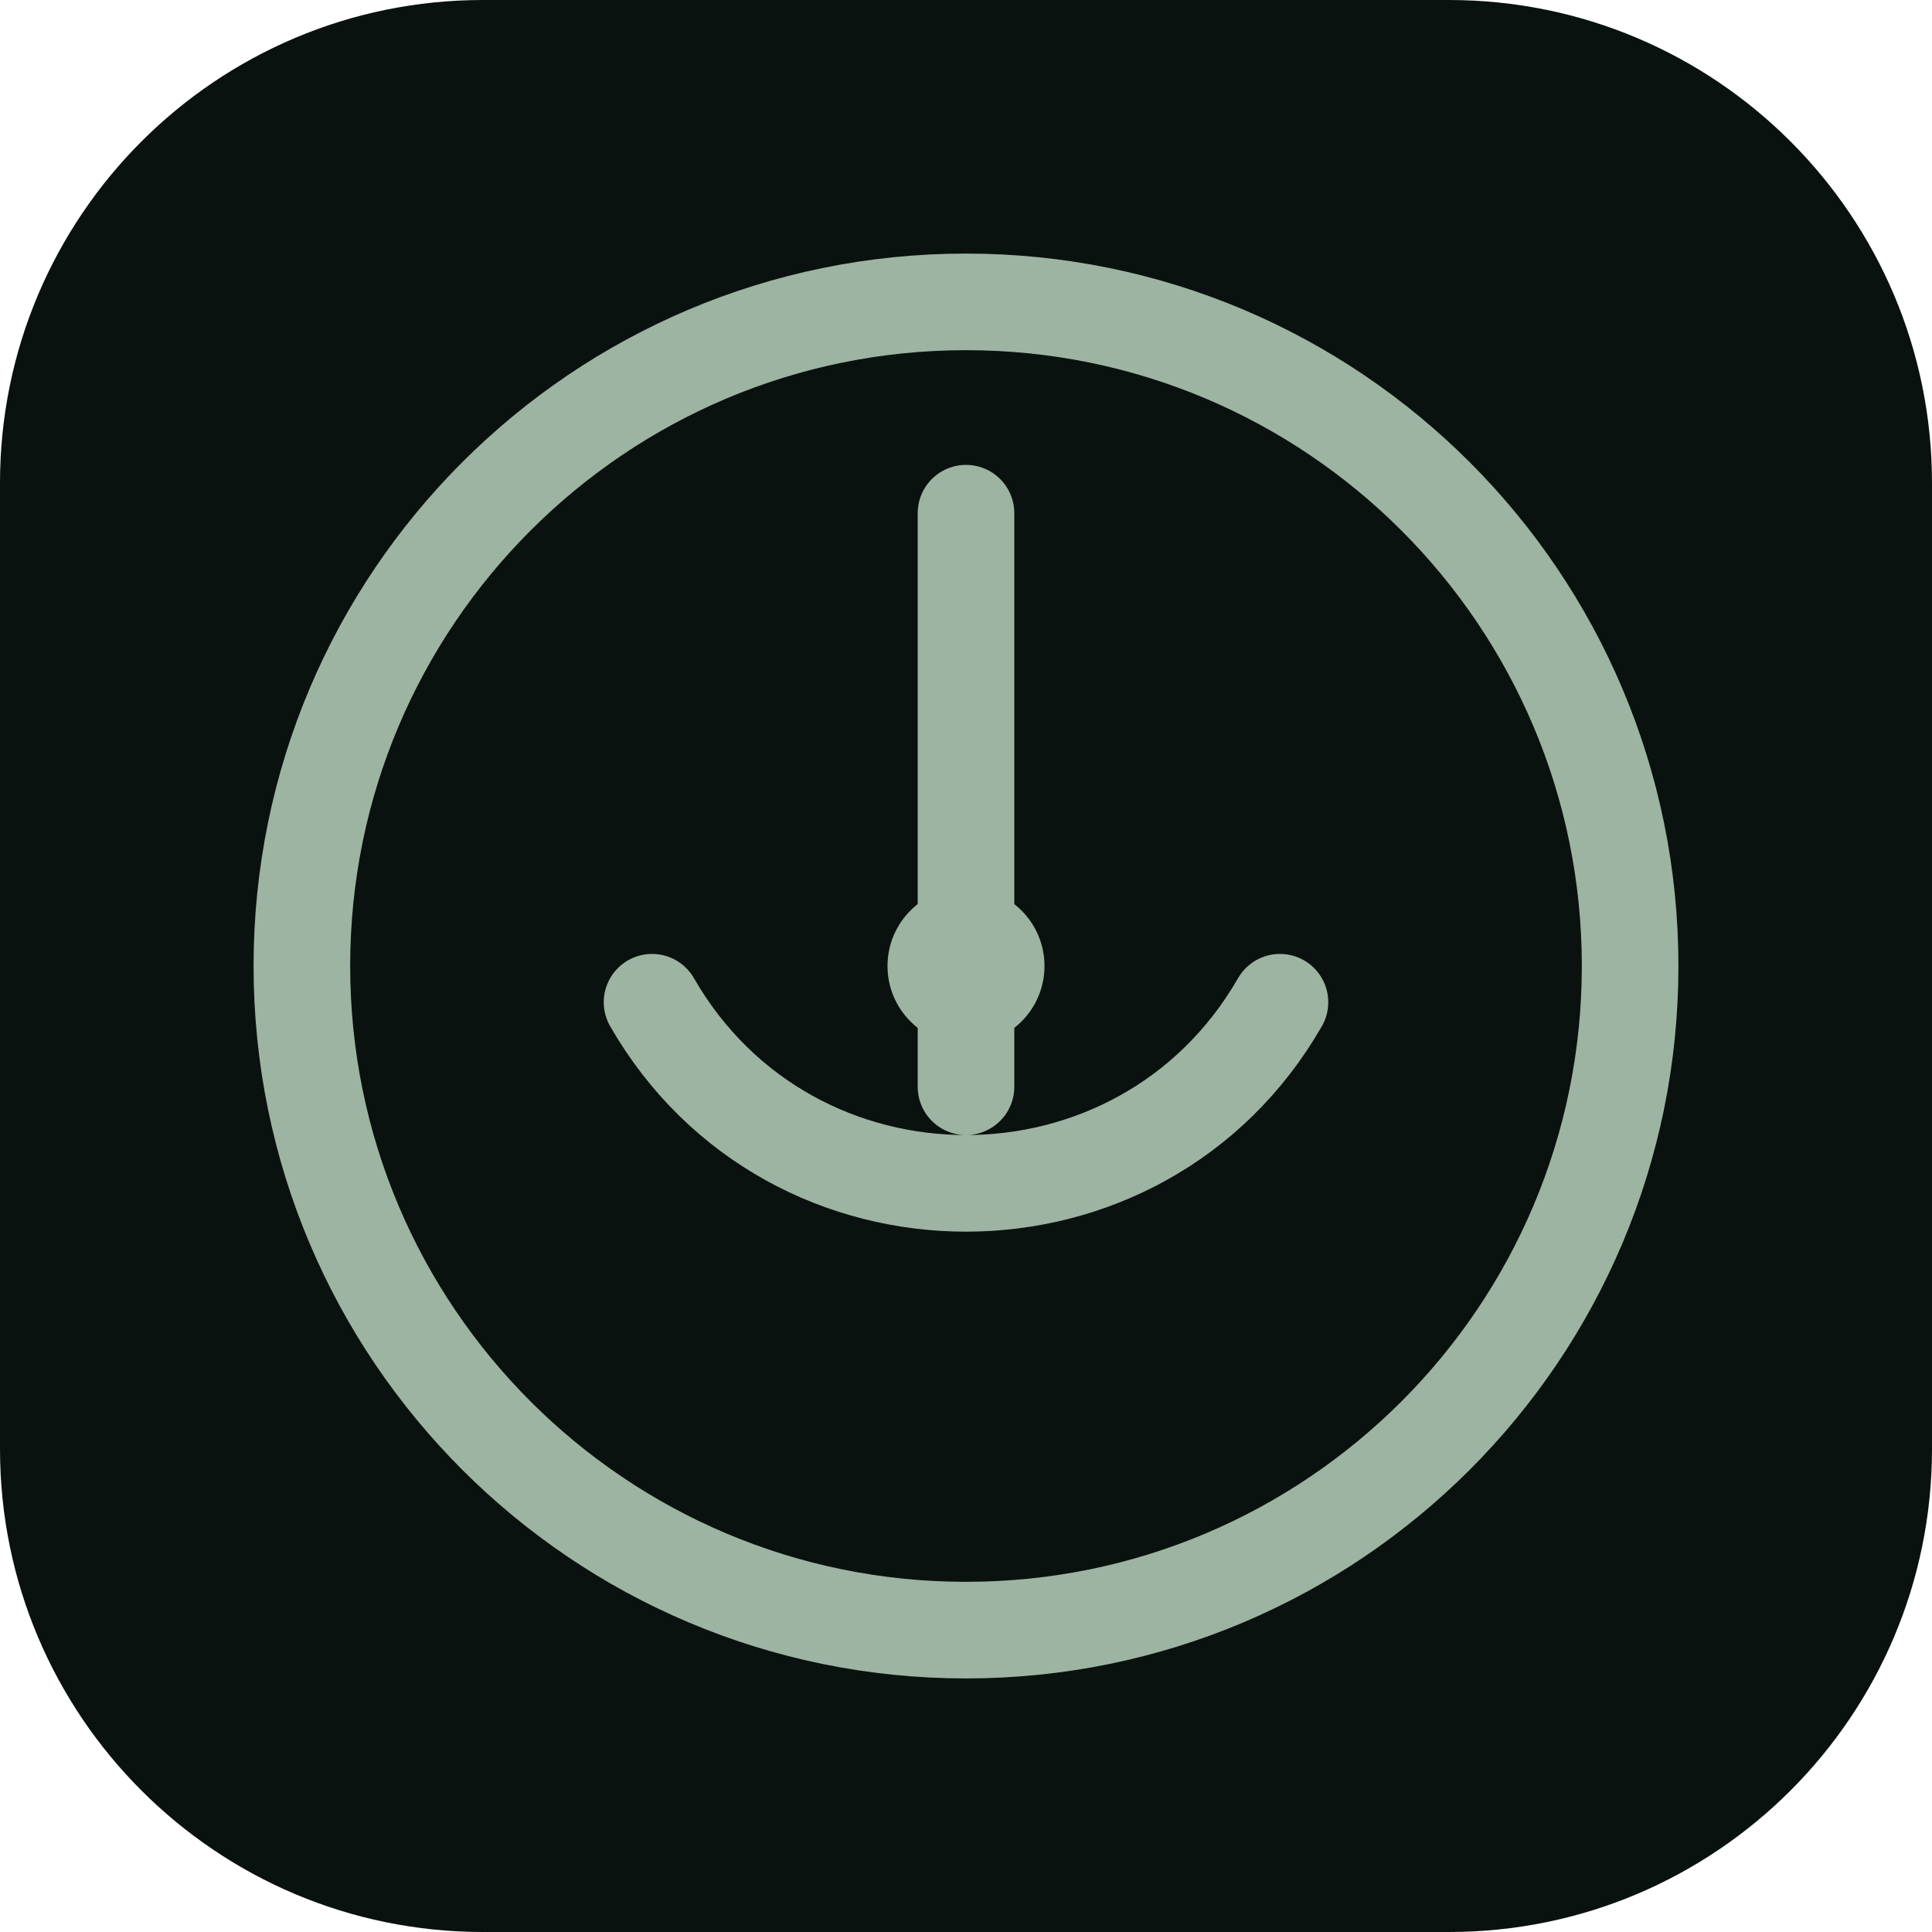
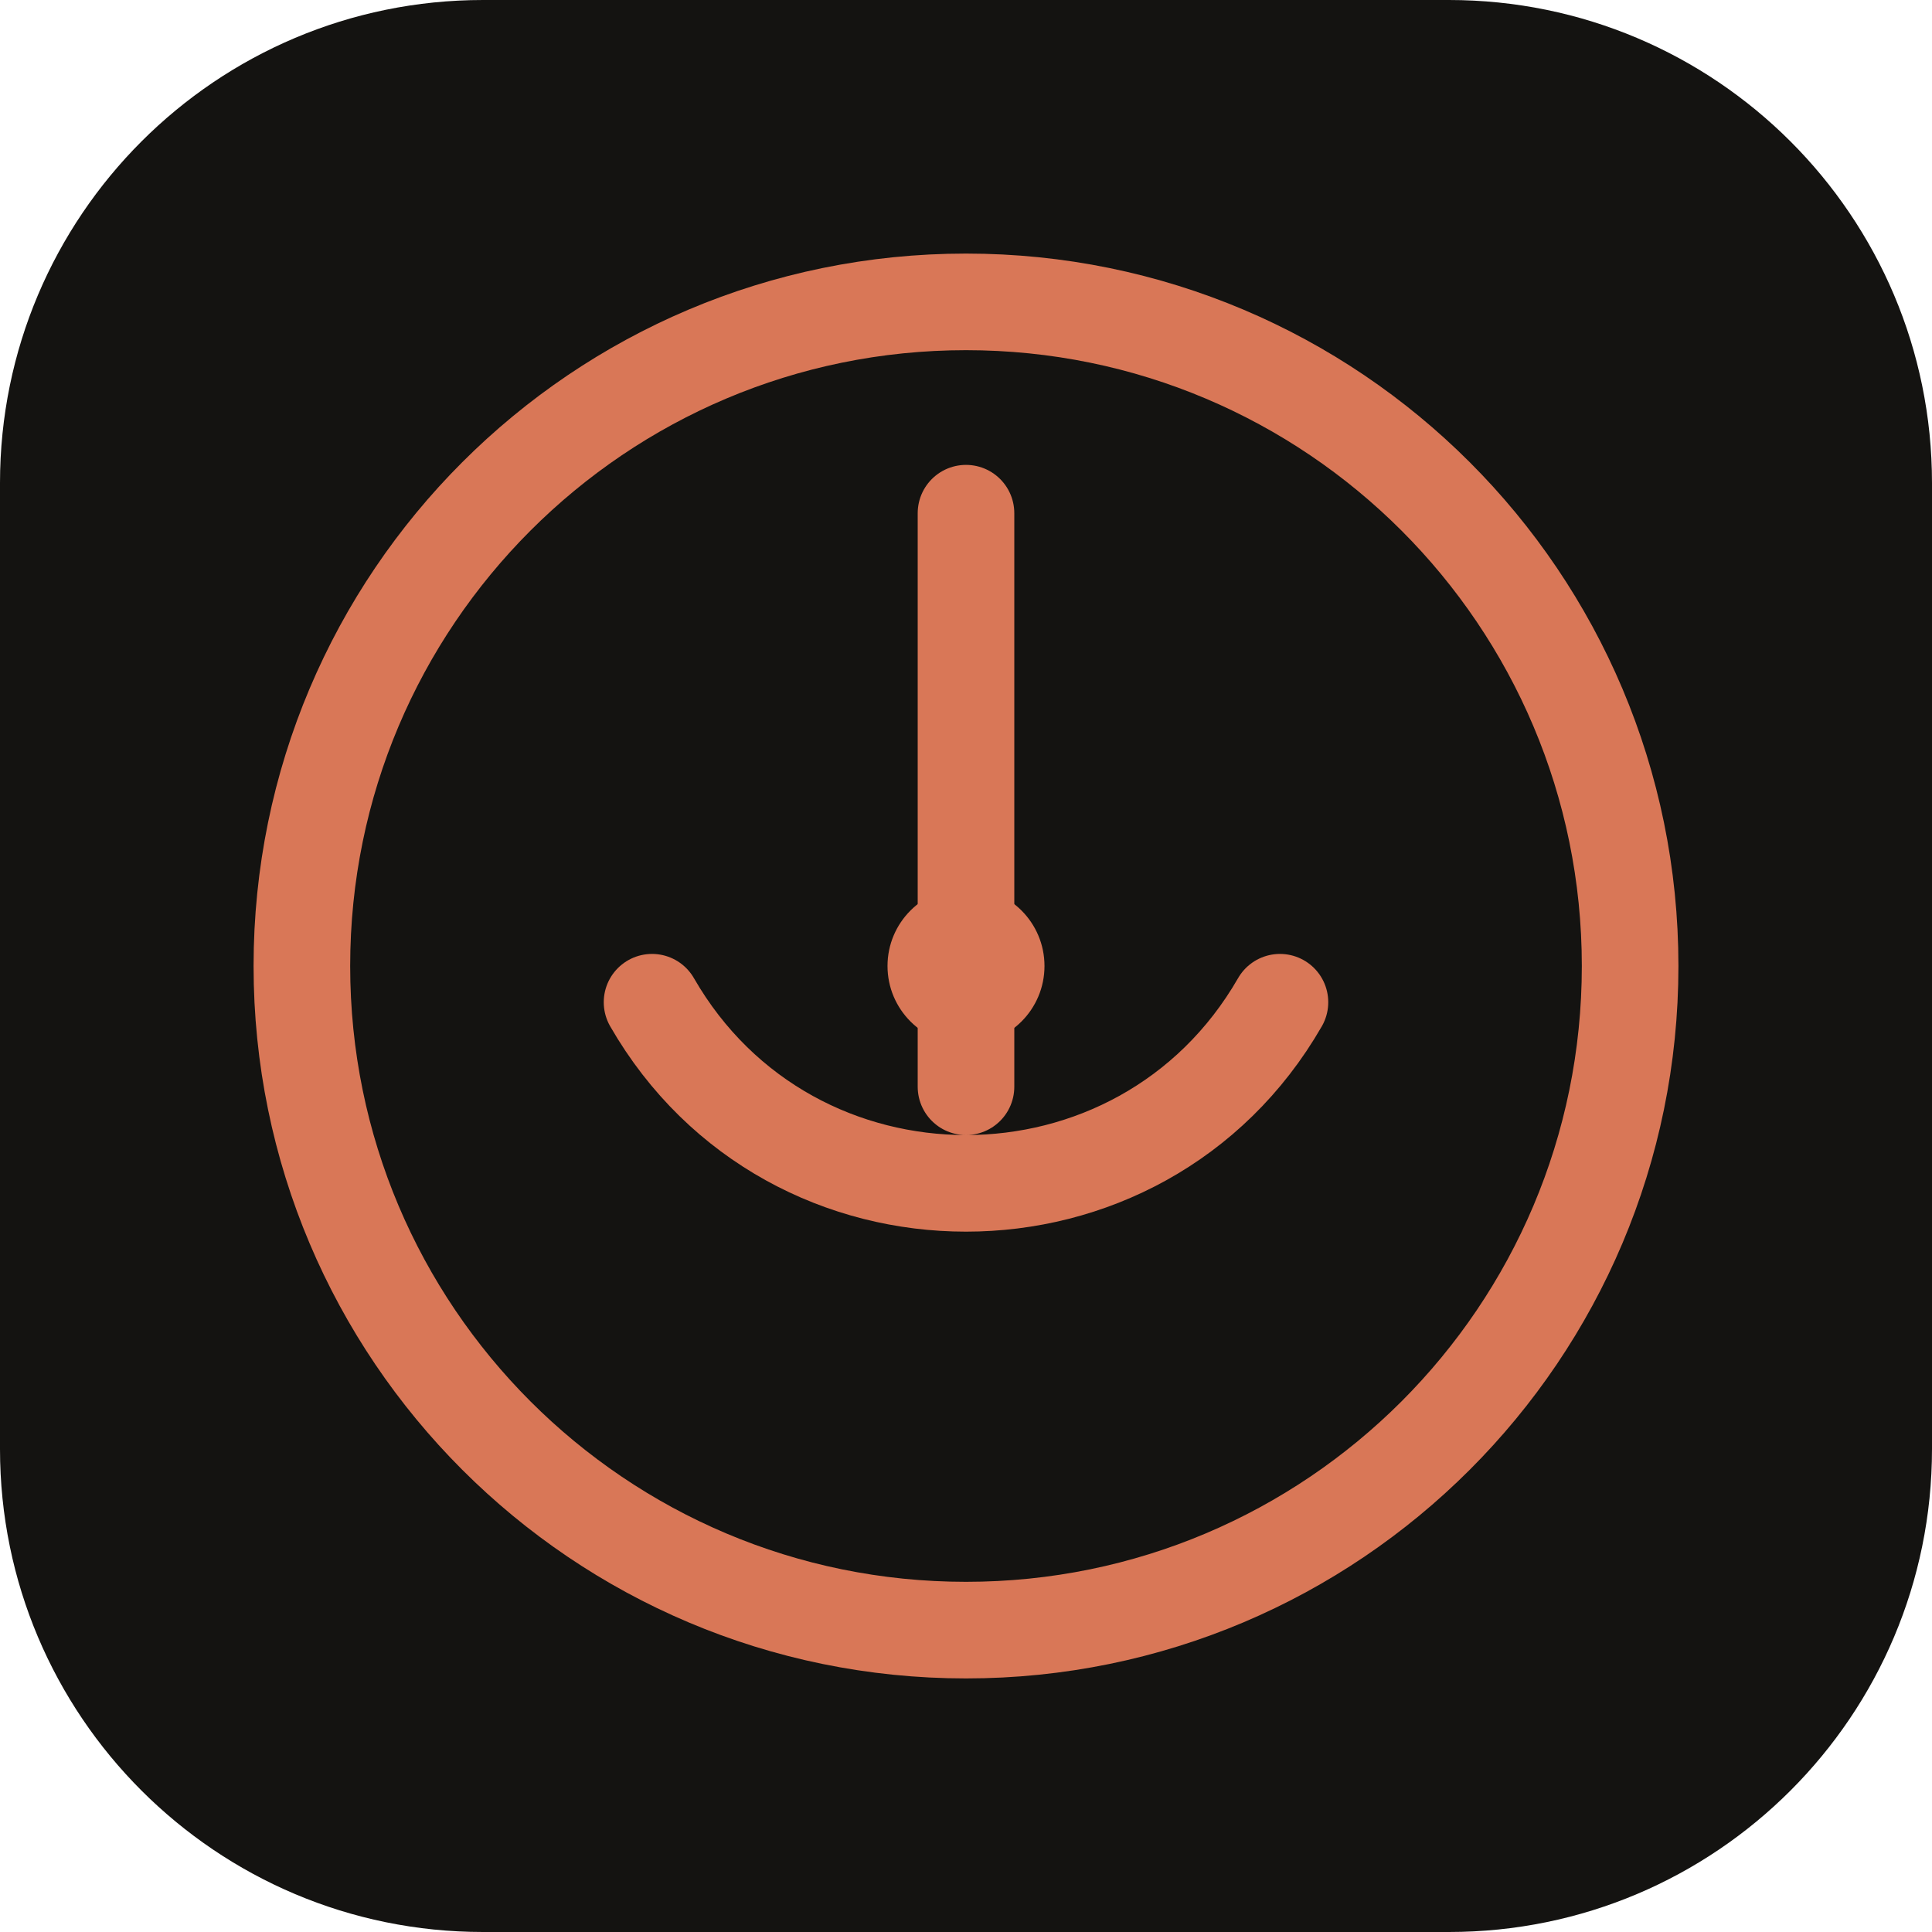
<svg xmlns="http://www.w3.org/2000/svg" viewBox="0 0 32 32">
-   <rect width="32" height="32" rx="8" fill="#0a120f" />
-   <circle cx="16" cy="16" r="11" fill="none" stroke="#9eb4a2" stroke-width="1.6" />
-   <path d="M16 8.5v9.5M10.8 16.6c2.3 4 8.1 4 10.4 0" fill="none" stroke="#9eb4a2" stroke-width="1.6" stroke-linecap="round" />
-   <circle cx="16" cy="16" r="1.3" fill="#9eb4a2" />
+   <rect width="32" height="32" rx="8" fill="#141311" />
+   <circle cx="16" cy="16" r="11" fill="none" stroke="#d97757" stroke-width="1.6" />
+   <path d="M16 8.5v9.5M10.8 16.6c2.3 4 8.1 4 10.4 0" fill="none" stroke="#d97757" stroke-width="1.6" stroke-linecap="round" />
+   <circle cx="16" cy="16" r="1.3" fill="#d97757" />
</svg>
